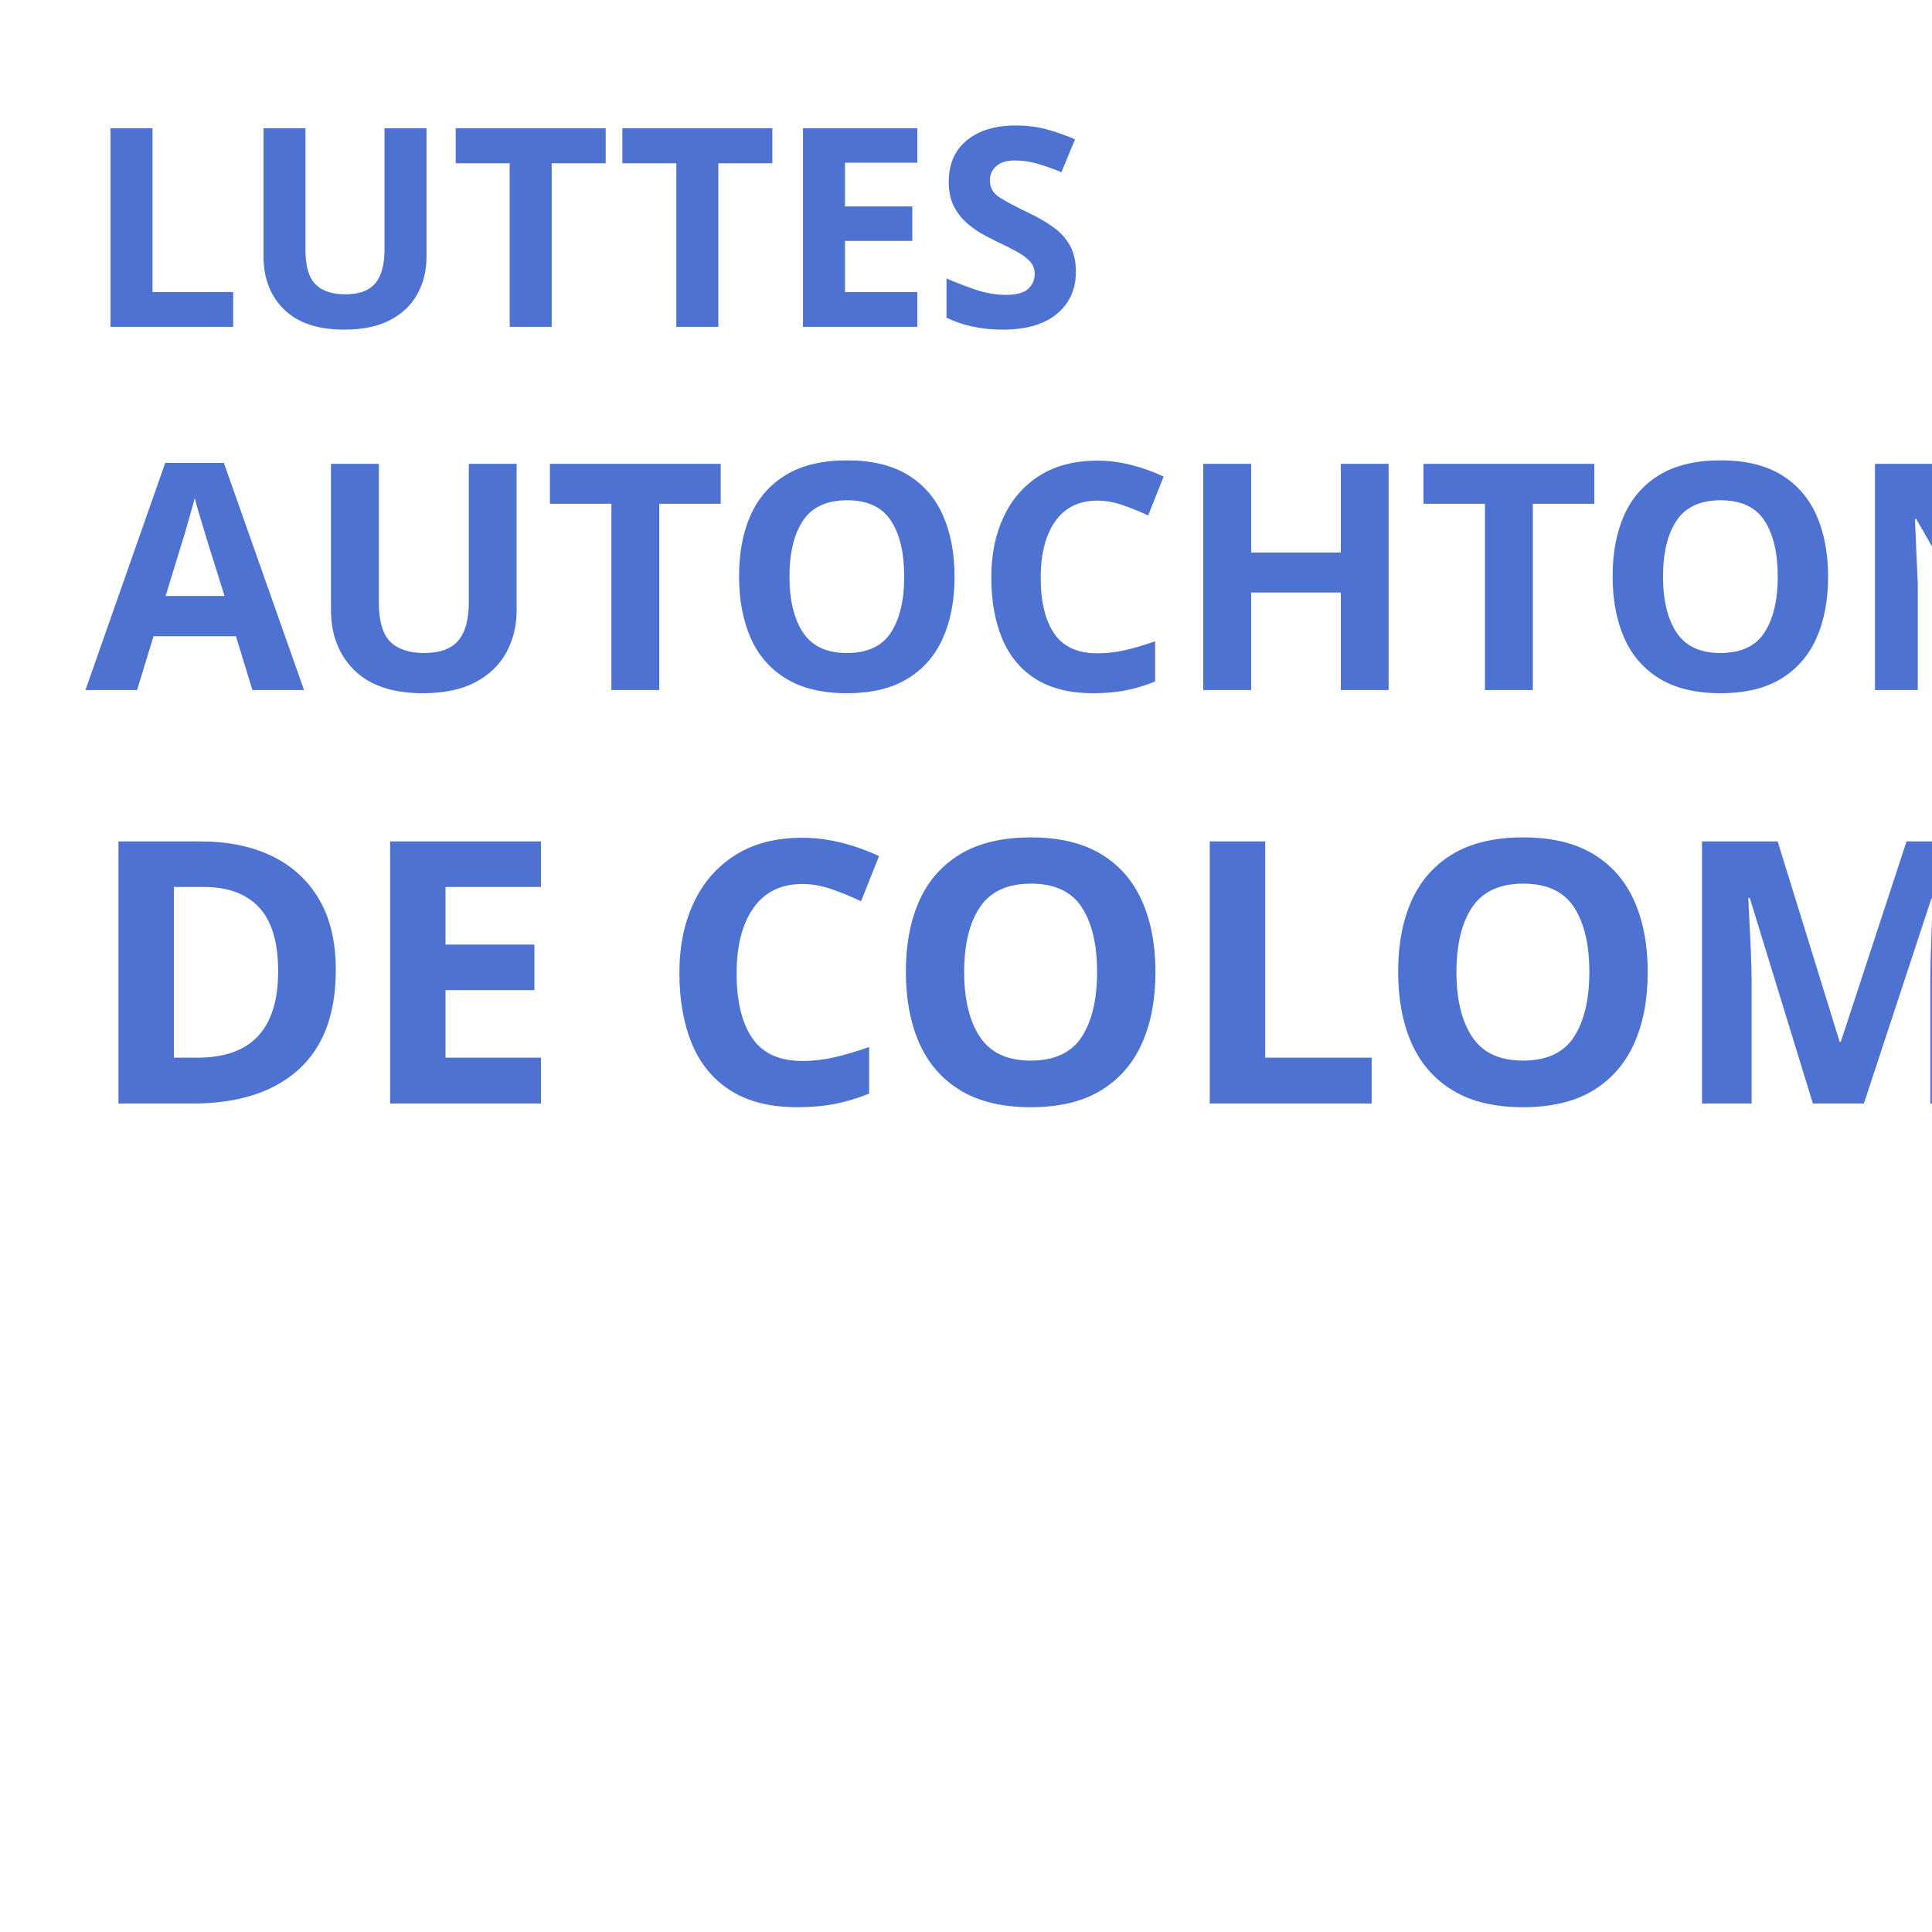
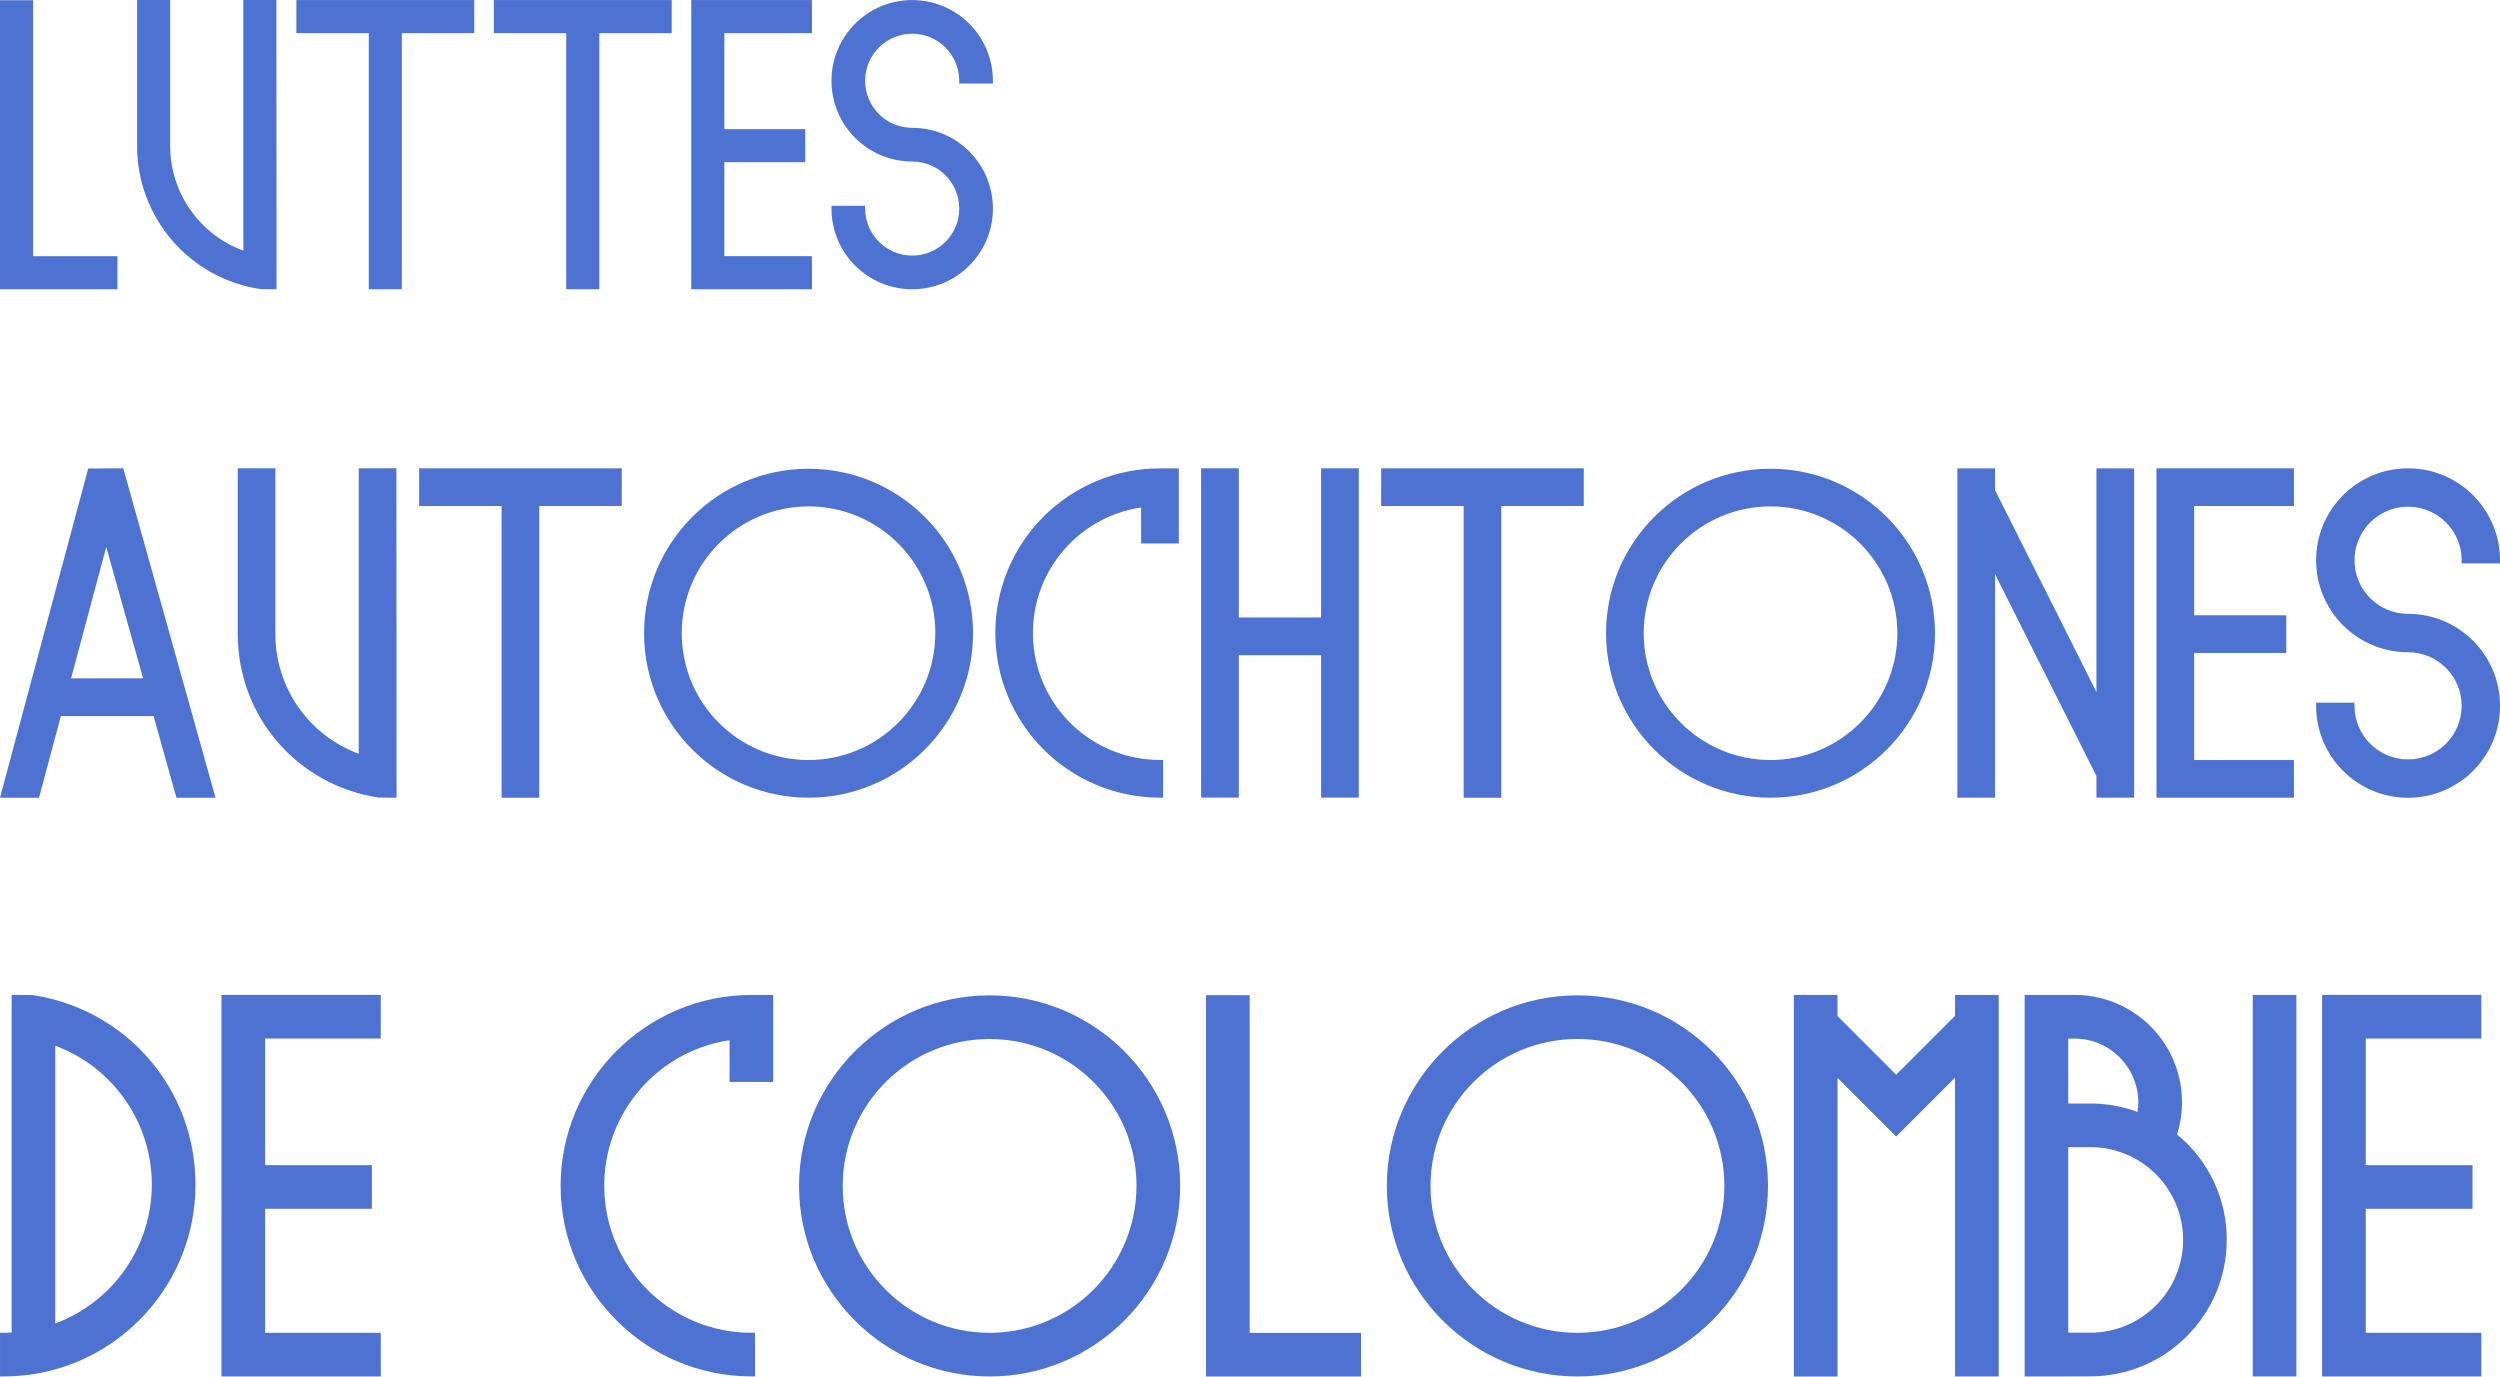
- <svg xmlns="http://www.w3.org/2000/svg" width="100%" height="100%" viewBox="0 0 500 500" version="1.1" xml:space="preserve" style="fill-rule:evenodd;clip-rule:evenodd;stroke-linejoin:round;stroke-miterlimit:2;">
-   <g transform="matrix(1,0,0,1,-12.2038,8.87458)">
-     <text x="34.314px" y="75.718px" style="font-family:'IcelandBold', 'Iceland';font-weight:700;font-size:72px;fill:rgb(77,114,209);">LUTTES</text>
-     <text x="34.314px" y="169.718px" style="font-family:'IcelandBold', 'Iceland';font-weight:700;font-size:82px;fill:rgb(77,114,209);">AUTOCHTONES</text>
-     <text x="34.314px" y="276.718px" style="font-family:'IcelandBold', 'Iceland';font-weight:700;font-size:95px;fill:rgb(77,114,209);">DE COLOMBIE</text>
+ <svg xmlns="http://www.w3.org/2000/svg" id="Calque_1" data-name="Calque 1" viewBox="0 0 1848.74 1017.9">
+   <defs>
+     <style>.cls-1{isolation:isolate;}.cls-2{fill:#4d72d1;}</style>
+   </defs>
+   <g class="cls-1">
+     <path class="cls-2" d="M612.9,313.93h62.4v24.45H588.44V124.66H612.9Z" transform="translate(-588.44 -124.48)" />
+     <path class="cls-2" d="M792.84,124.48l.09,213.92L781,338.25A107,107,0,0,1,689.81,232V124.48h24.46V232a82.64,82.64,0,0,0,54.12,77.85V124.48Z" transform="translate(-588.44 -124.48)" />
+     <path class="cls-2" d="M807.61,124.51H939.15V149H885.6V338.38H861.15V149H807.61Z" transform="translate(-588.44 -124.48)" />
+     <path class="cls-2" d="M953.62,124.51h131.54V149h-53.54V338.38h-24.46V149H953.62Z" transform="translate(-588.44 -124.48)" />
+     <path class="cls-2" d="M1099.63,124.51h89.24V149h-64.78v71h59.82V244.4h-59.82v69.51h64.78v24.46h-89.24Z" transform="translate(-588.44 -124.48)" />
+     <path class="cls-2" d="M1322.68,184.23v2h-24.9v-2A34.79,34.79,0,1,0,1263,219a59.69,59.69,0,1,1-59.68,59.69v-2h24.9v2A34.79,34.79,0,1,0,1263,243.91a59.69,59.69,0,1,1,59.69-59.68Z" transform="translate(-588.44 -124.48)" />
+   </g>
+   <g class="cls-1">
+     <path class="cls-2" d="M679.6,470.78l68.23,243.61H718.91L702,654H633.46l-16.18,60.41H588.44l65.23-243.47ZM667,528.94l-26,97.18h53.26Z" transform="translate(-588.44 -124.48)" />
+     <path class="cls-2" d="M881.59,470.77l.09,243.63-13.58-.17c-60.31-9.34-103.85-60.23-103.85-121V470.77H792.1V593.22a94.15,94.15,0,0,0,61.64,88.67V470.77Z" transform="translate(-588.44 -124.48)" />
+     <path class="cls-2" d="M898.4,470.79h149.81v27.86h-61V714.38H959.38V498.65h-61Z" transform="translate(-588.44 -124.48)" />
+     <path class="cls-2" d="M1308,592.74a121.63,121.63,0,1,1-121.63-121.63A121.76,121.76,0,0,1,1308,592.74Zm-27.85,0a93.78,93.78,0,1,0-93.78,93.78A93.88,93.88,0,0,0,1280.1,592.74Z" transform="translate(-588.44 -124.48)" />
+     <path class="cls-2" d="M1446.22,470.85h13.93v55.52h-27.86V499.74a93.88,93.88,0,0,0,13.93,186.73h2.32v27.86h-2.32a121.74,121.74,0,1,1,0-243.48Z" transform="translate(-588.44 -124.48)" />
+     <path class="cls-2" d="M1565.38,470.79h27.86V714.31h-27.86V609h-60.87V714.31h-27.86V470.79h27.86V581.1h60.87Z" transform="translate(-588.44 -124.48)" />
+     <path class="cls-2" d="M1609.82,470.79h149.81v27.86h-61V714.38H1670.8V498.65h-61Z" transform="translate(-588.44 -124.48)" />
+     <path class="cls-2" d="M2019.37,592.74a121.63,121.63,0,1,1-121.63-121.63A121.76,121.76,0,0,1,2019.37,592.74Zm-27.85,0a93.78,93.78,0,1,0-93.78,93.78A93.88,93.88,0,0,0,1991.52,592.74Z" transform="translate(-588.44 -124.48)" />
+     <path class="cls-2" d="M2138.76,470.85h27.86V714.37h-27.86v-16l-75-149.38V714.37h-27.86V470.85h27.86v16.08l75,149.38Z" transform="translate(-588.44 -124.48)" />
+     <path class="cls-2" d="M2183.15,470.8h101.64v27.86H2211v80.82h68.13v27.86H2211v79.18h73.78v27.85H2183.15Z" transform="translate(-588.44 -124.48)" />
+     <path class="cls-2" d="M2437.18,538.81v2.32h-28.36v-2.32a39.62,39.62,0,1,0-39.61,39.62,68,68,0,1,1-68,68v-2.32h28.36v2.32a39.62,39.62,0,1,0,39.62-39.62,68,68,0,1,1,68-68Z" transform="translate(-588.44 -124.48)" />
+   </g>
+   <g class="cls-1">
+     <path class="cls-2" d="M733,1000.54c0,78.19-63.64,141.82-141.86,141.82h-2.69v-32.28h2.69c2,0,4-.1,5.91-.24V860.14l15.64.19C682.55,871.16,733,930.11,733,1000.54ZM629.31,897.81v205.33a109.51,109.51,0,0,0,0-205.33Z" transform="translate(-588.44 -124.48)" />
+     <path class="cls-2" d="M752.22,860.19H870v32.27H784.49V986.1h78.94v32.27H784.49v91.73H870v32.27H752.22Z" transform="translate(-588.44 -124.48)" />
+     <path class="cls-2" d="M1144.07,860.24h16.13v64.32h-32.27V893.71a108.77,108.77,0,0,0,16.14,216.34h2.69v32.27h-2.69c-77.78,0-141.06-63.26-141.06-141S1066.29,860.24,1144.07,860.24Z" transform="translate(-588.44 -124.48)" />
+     <path class="cls-2" d="M1461.16,1001.46c0,77.7-63.22,140.91-140.92,140.91s-140.91-63.21-140.91-140.91,63.21-140.92,140.91-140.92S1461.16,923.75,1461.16,1001.46Zm-32.28,0a108.64,108.64,0,1,0-108.64,108.64A108.76,108.76,0,0,0,1428.88,1001.46Z" transform="translate(-588.44 -124.48)" />
+     <path class="cls-2" d="M1512.56,1110.12h82.33v32.27H1480.28v-282h32.28Z" transform="translate(-588.44 -124.48)" />
+     <path class="cls-2" d="M1895.87,1001.46c0,77.7-63.21,140.91-140.91,140.91S1614,1079.16,1614,1001.46,1677.25,860.54,1755,860.54,1895.87,923.75,1895.87,1001.46Zm-32.27,0A108.65,108.65,0,1,0,1755,1110.1,108.77,108.77,0,0,0,1863.6,1001.46Z" transform="translate(-588.44 -124.48)" />
+     <path class="cls-2" d="M2034.18,860.25h32.28v282.12h-32.28v-221l-43.53,43.54-43.38-43.38v220.89H1915V860.25h32.27v15.6l43.38,43.38,43.53-43.54Z" transform="translate(-588.44 -124.48)" />
+     <path class="cls-2" d="M2235.11,1041.41a101,101,0,0,1-100.87,100.88l-19,.06h-29.59V860.22l37,0a79.34,79.34,0,0,1,75.71,103.22A100.12,100.12,0,0,1,2235.11,1041.41Zm-65.4-101.78a47.17,47.17,0,0,0-47.12-47.11h-4.71v48h16.36a100.74,100.74,0,0,1,27.52,3.82c2.32.66,4.73,1.45,7.31,2.42A43.52,43.52,0,0,0,2169.71,939.63Zm33.13,101.78a68.59,68.59,0,0,0-68.6-68.64h-16.36V1110h16.36A68.68,68.68,0,0,0,2202.84,1041.41Z" transform="translate(-588.44 -124.48)" />
+     <path class="cls-2" d="M2254.33,1142.35V860.22h32.27v282.13Z" transform="translate(-588.44 -124.48)" />
+     <path class="cls-2" d="M2305.63,860.19h117.74v32.27H2337.9V986.1h78.93v32.27H2337.9v91.73h85.47v32.27H2305.63Z" transform="translate(-588.44 -124.48)" />
  </g>
</svg>
